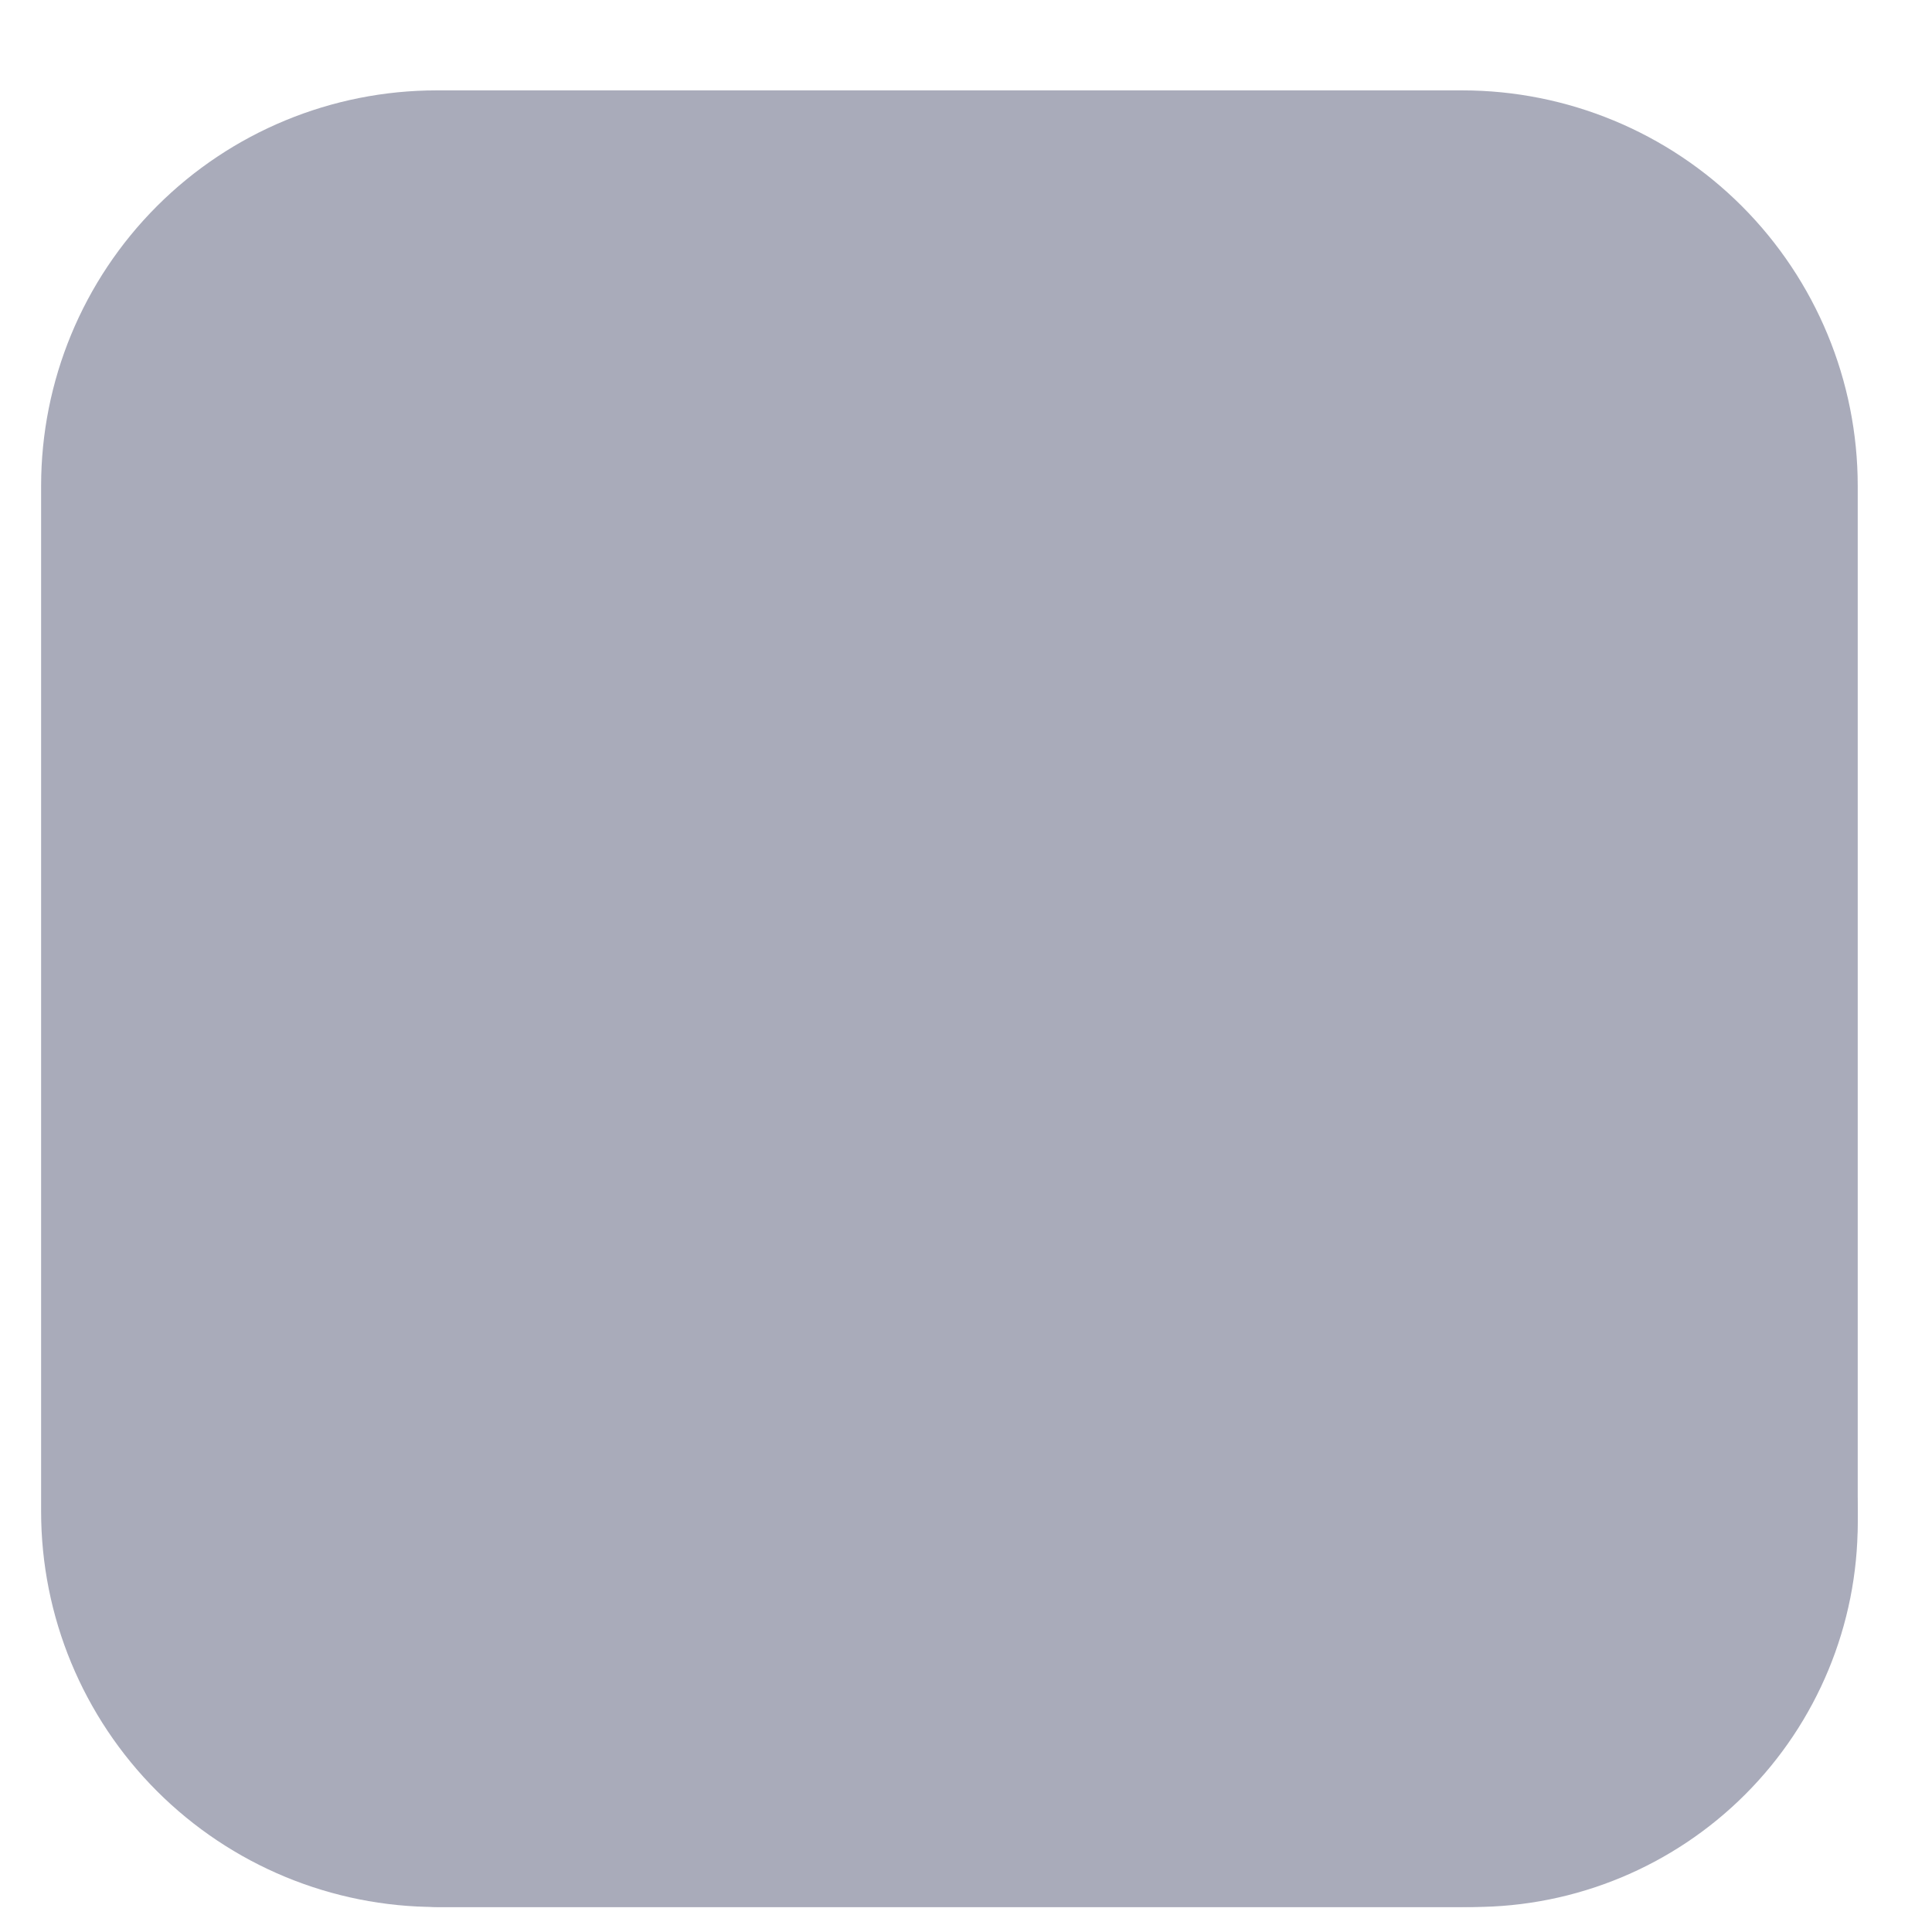
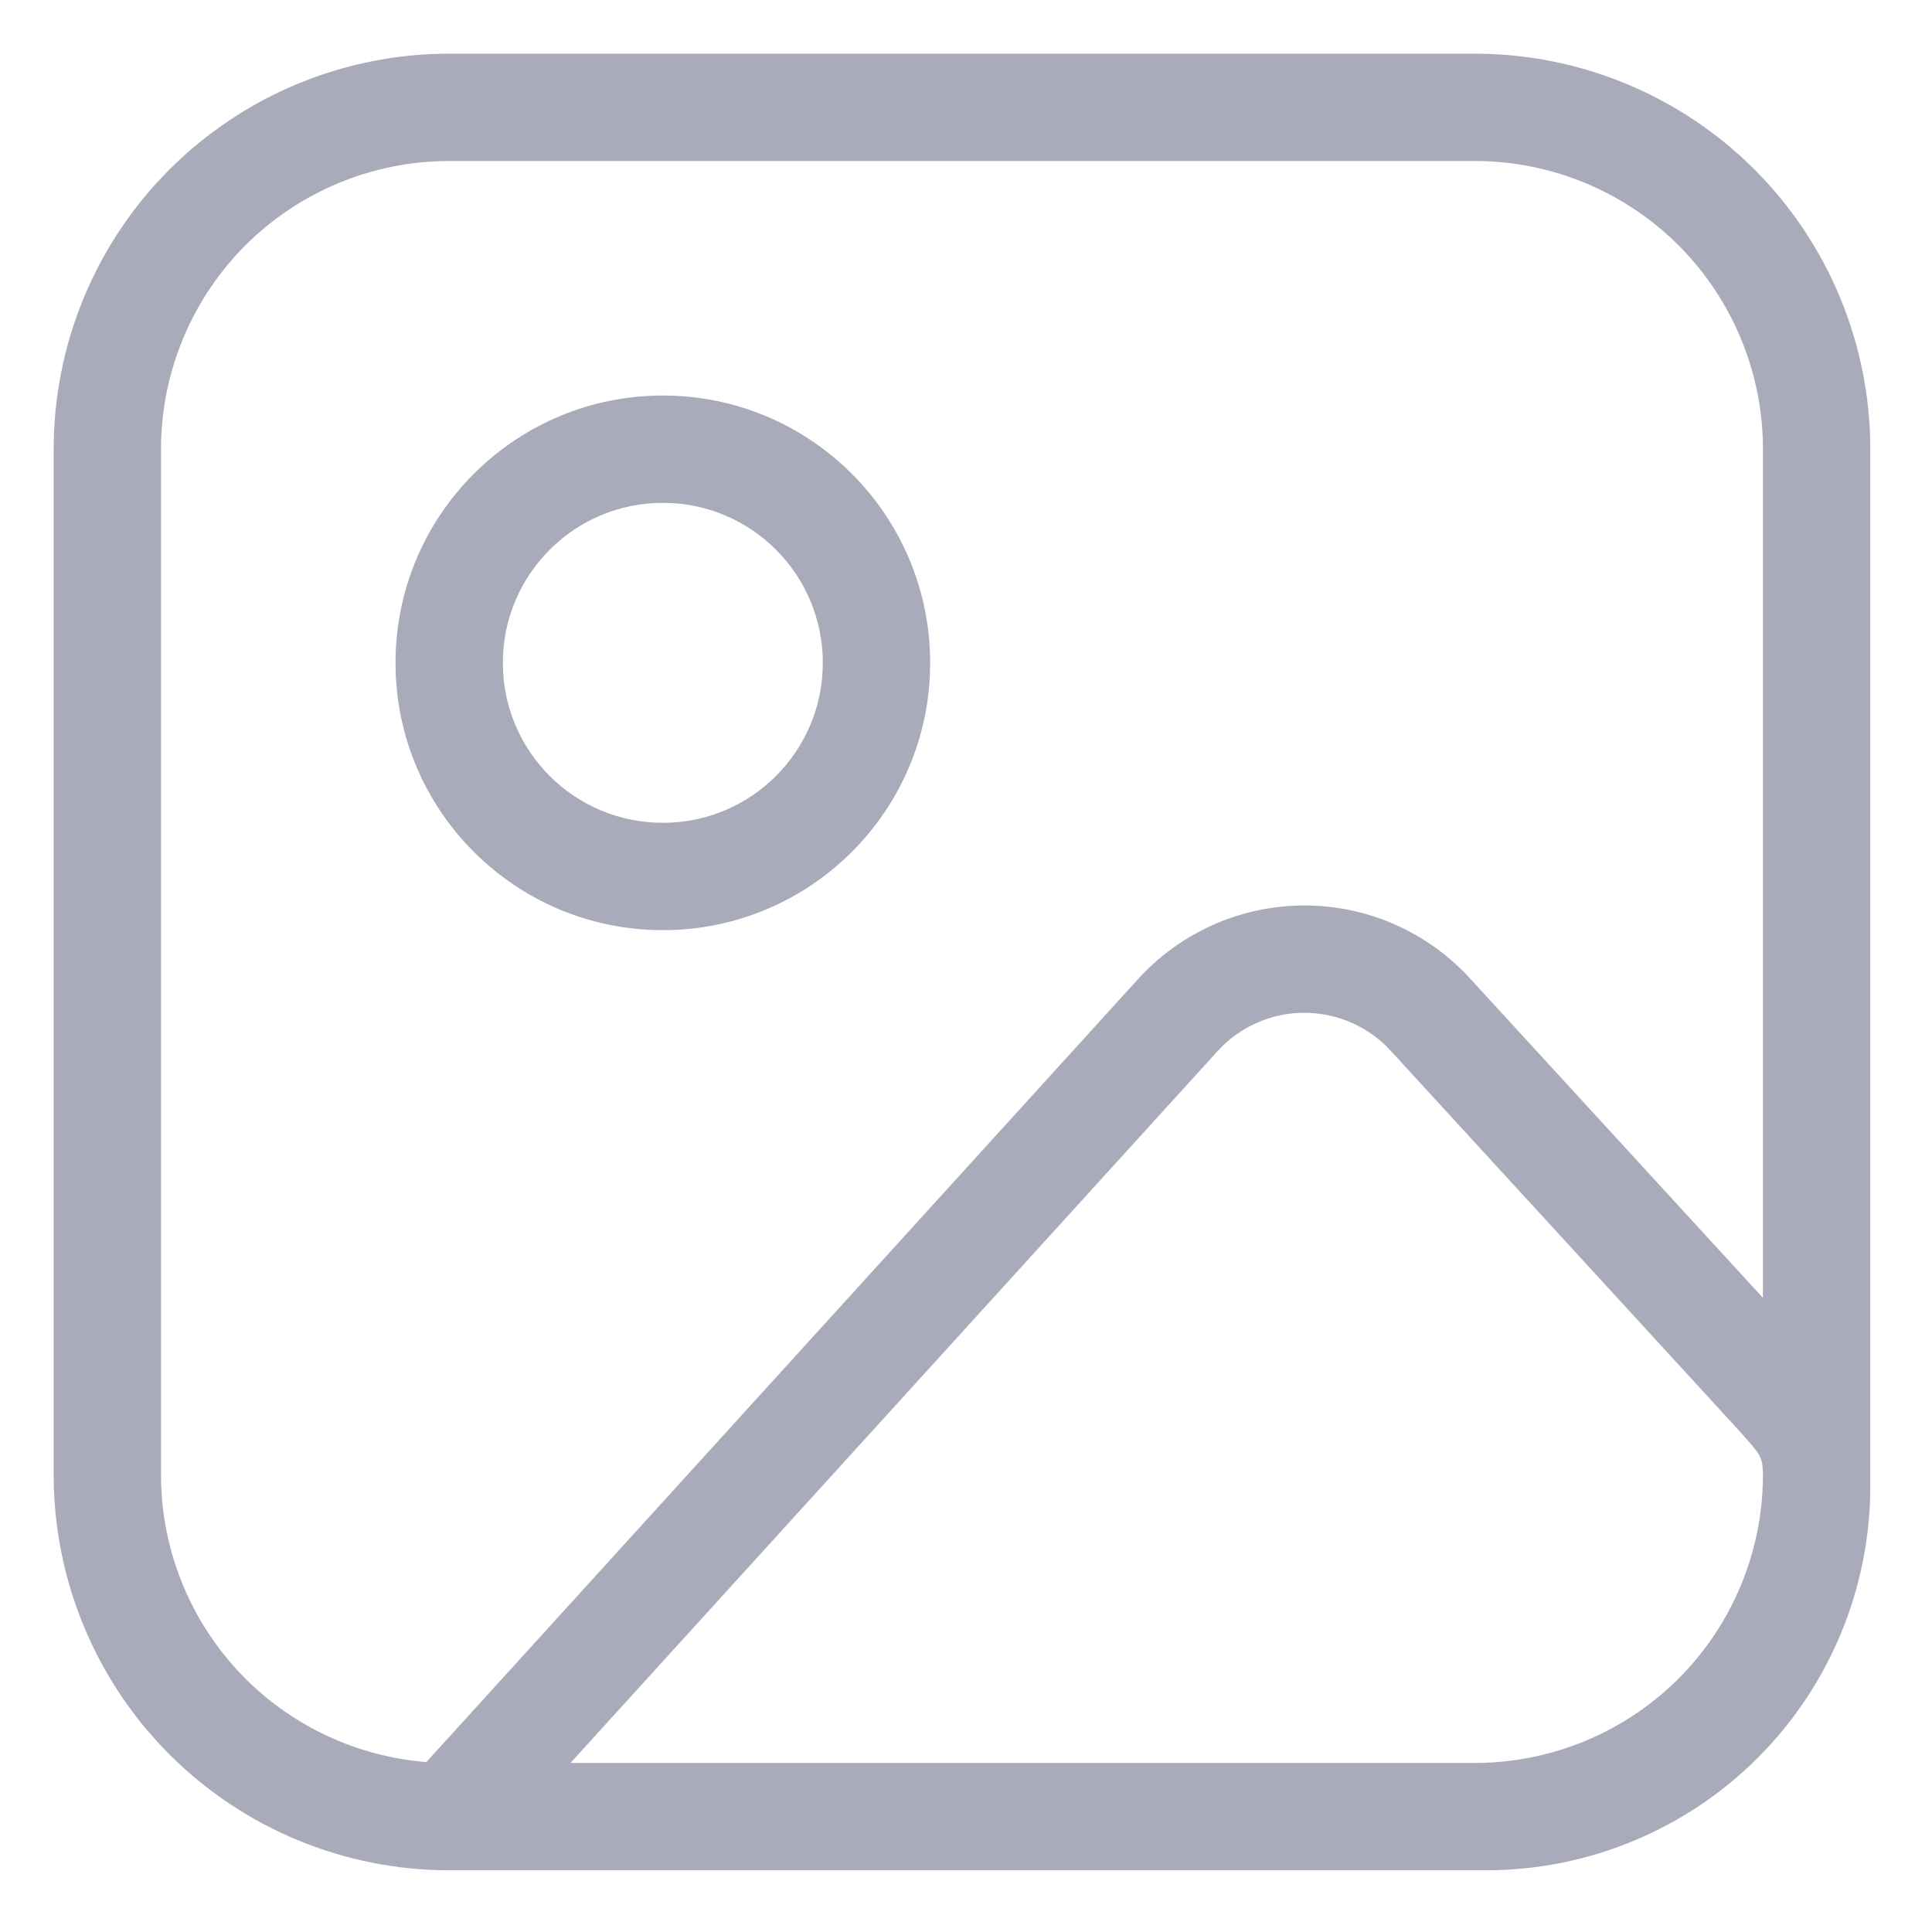
<svg xmlns="http://www.w3.org/2000/svg" width="18" height="18" viewBox="0 0 18 18" fill="#A9ABBA">
-   <path d="M0.883 4.527C0.883 3.682 1.218 2.872 1.816 2.274C2.413 1.677 3.223 1.342 4.068 1.342H13.623C14.468 1.342 15.278 1.677 15.875 2.274C16.472 2.872 16.808 3.682 16.808 4.527V14.082C16.808 14.926 16.472 15.736 15.875 16.334C15.278 16.931 14.468 17.267 13.623 17.267H4.068C3.223 17.267 2.413 16.931 1.816 16.334C1.218 15.736 0.883 14.926 0.883 14.082V4.527Z" stroke="#A9ABBA" stroke-linecap="round" stroke-linejoin="round" />
-   <path d="M6.059 8.508C7.158 8.508 8.049 7.617 8.049 6.517C8.049 5.418 7.158 4.527 6.059 4.527C4.959 4.527 4.068 5.418 4.068 6.517C4.068 7.617 4.959 8.508 6.059 8.508Z" stroke="#A9ABBA" stroke-linecap="round" stroke-linejoin="round" />
-   <path d="M10.857 9.799L4.068 17.267H13.729C14.546 17.267 15.329 16.942 15.906 16.365C16.484 15.787 16.808 15.004 16.808 14.188V14.082C16.808 13.711 16.669 13.568 16.418 13.293L13.209 9.794C13.059 9.631 12.877 9.501 12.675 9.412C12.472 9.323 12.253 9.277 12.032 9.277C11.81 9.278 11.592 9.324 11.389 9.414C11.187 9.504 11.006 9.635 10.857 9.799V9.799Z" stroke="#A9ABBA" stroke-linecap="round" stroke-linejoin="round" />
+   <path fill-rule="evenodd" clip-rule="evenodd" d="M4.185 1.5C3.473 1.5 2.79 1.783 2.286 2.286C1.783 2.79 1.5 3.473 1.5 4.185V13.74C1.5 14.452 1.783 15.135 2.286 15.639C2.739 16.092 3.338 16.366 3.972 16.417L10.604 9.121C10.799 8.906 11.038 8.734 11.304 8.616C11.569 8.498 11.857 8.437 12.148 8.436C12.439 8.435 12.726 8.495 12.993 8.612C13.259 8.729 13.498 8.9 13.694 9.114L16.425 12.092V4.185C16.425 3.473 16.142 2.79 15.639 2.286C15.135 1.783 14.452 1.5 13.74 1.5H4.185ZM17.425 13.74V4.185C17.425 3.208 17.037 2.27 16.346 1.579C15.655 0.888 14.717 0.5 13.74 0.5H4.185C3.208 0.5 2.27 0.888 1.579 1.579C0.888 2.27 0.5 3.208 0.5 4.185V13.74C0.5 14.717 0.888 15.655 1.579 16.346C2.27 17.037 3.208 17.425 4.185 17.425L13.846 17.425C14.795 17.425 15.706 17.048 16.377 16.377C17.048 15.706 17.425 14.795 17.425 13.846L17.424 13.847C17.424 13.847 17.424 13.847 17.424 13.847L17.425 13.846L17.425 13.751C17.425 13.783 17.425 13.815 17.424 13.847M17.425 13.74C17.425 13.74 17.425 13.74 17.425 13.74ZM16.166 13.289L12.957 9.79C12.855 9.678 12.73 9.589 12.591 9.528C12.452 9.467 12.302 9.436 12.15 9.436C11.998 9.436 11.848 9.468 11.709 9.53C11.57 9.591 11.446 9.681 11.344 9.793L5.315 16.425L13.74 16.425C14.452 16.425 15.135 16.142 15.639 15.639C16.14 15.137 16.423 14.457 16.425 13.748C16.425 13.745 16.425 13.743 16.425 13.74C16.425 13.627 16.406 13.587 16.39 13.557C16.357 13.501 16.306 13.443 16.166 13.289C16.166 13.289 16.166 13.289 16.166 13.289ZM6.176 4.685C5.352 4.685 4.685 5.352 4.685 6.176C4.685 6.999 5.352 7.666 6.176 7.666C6.999 7.666 7.666 6.999 7.666 6.176C7.666 5.352 6.999 4.685 6.176 4.685ZM3.685 6.176C3.685 4.8 4.8 3.685 6.176 3.685C7.551 3.685 8.666 4.8 8.666 6.176C8.666 7.551 7.551 8.666 6.176 8.666C4.8 8.666 3.685 7.551 3.685 6.176Z" />
</svg>
